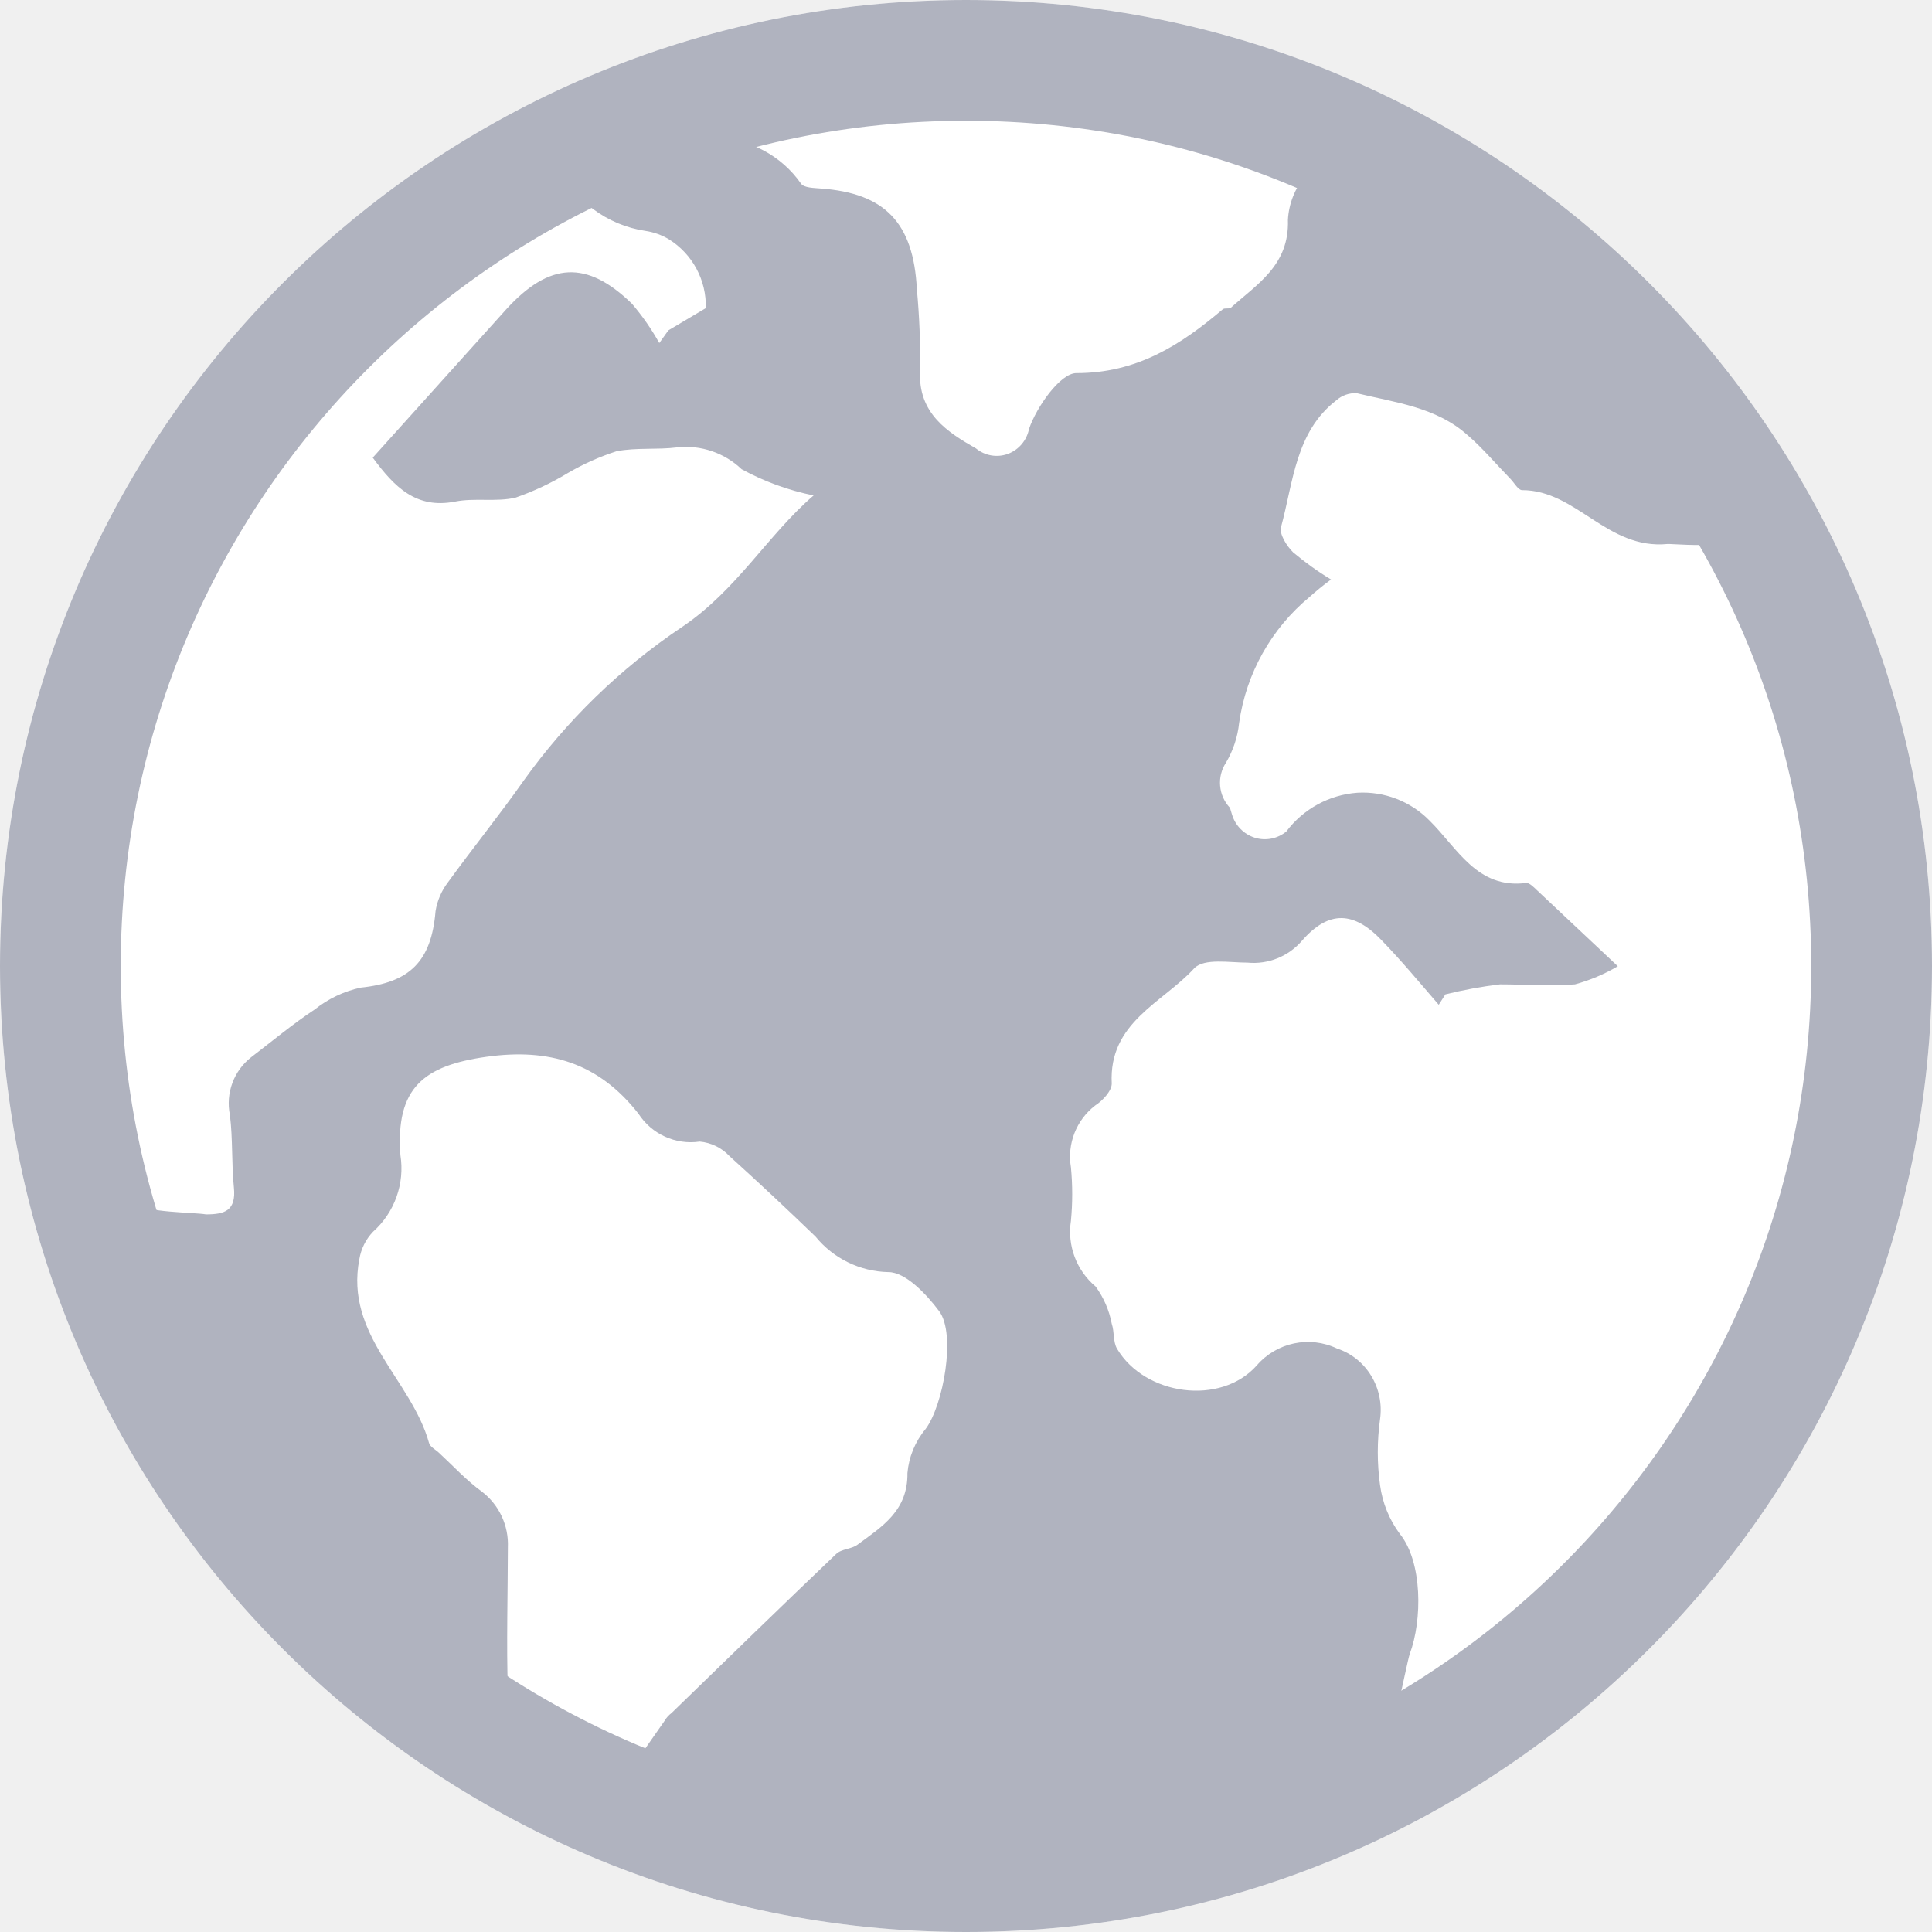
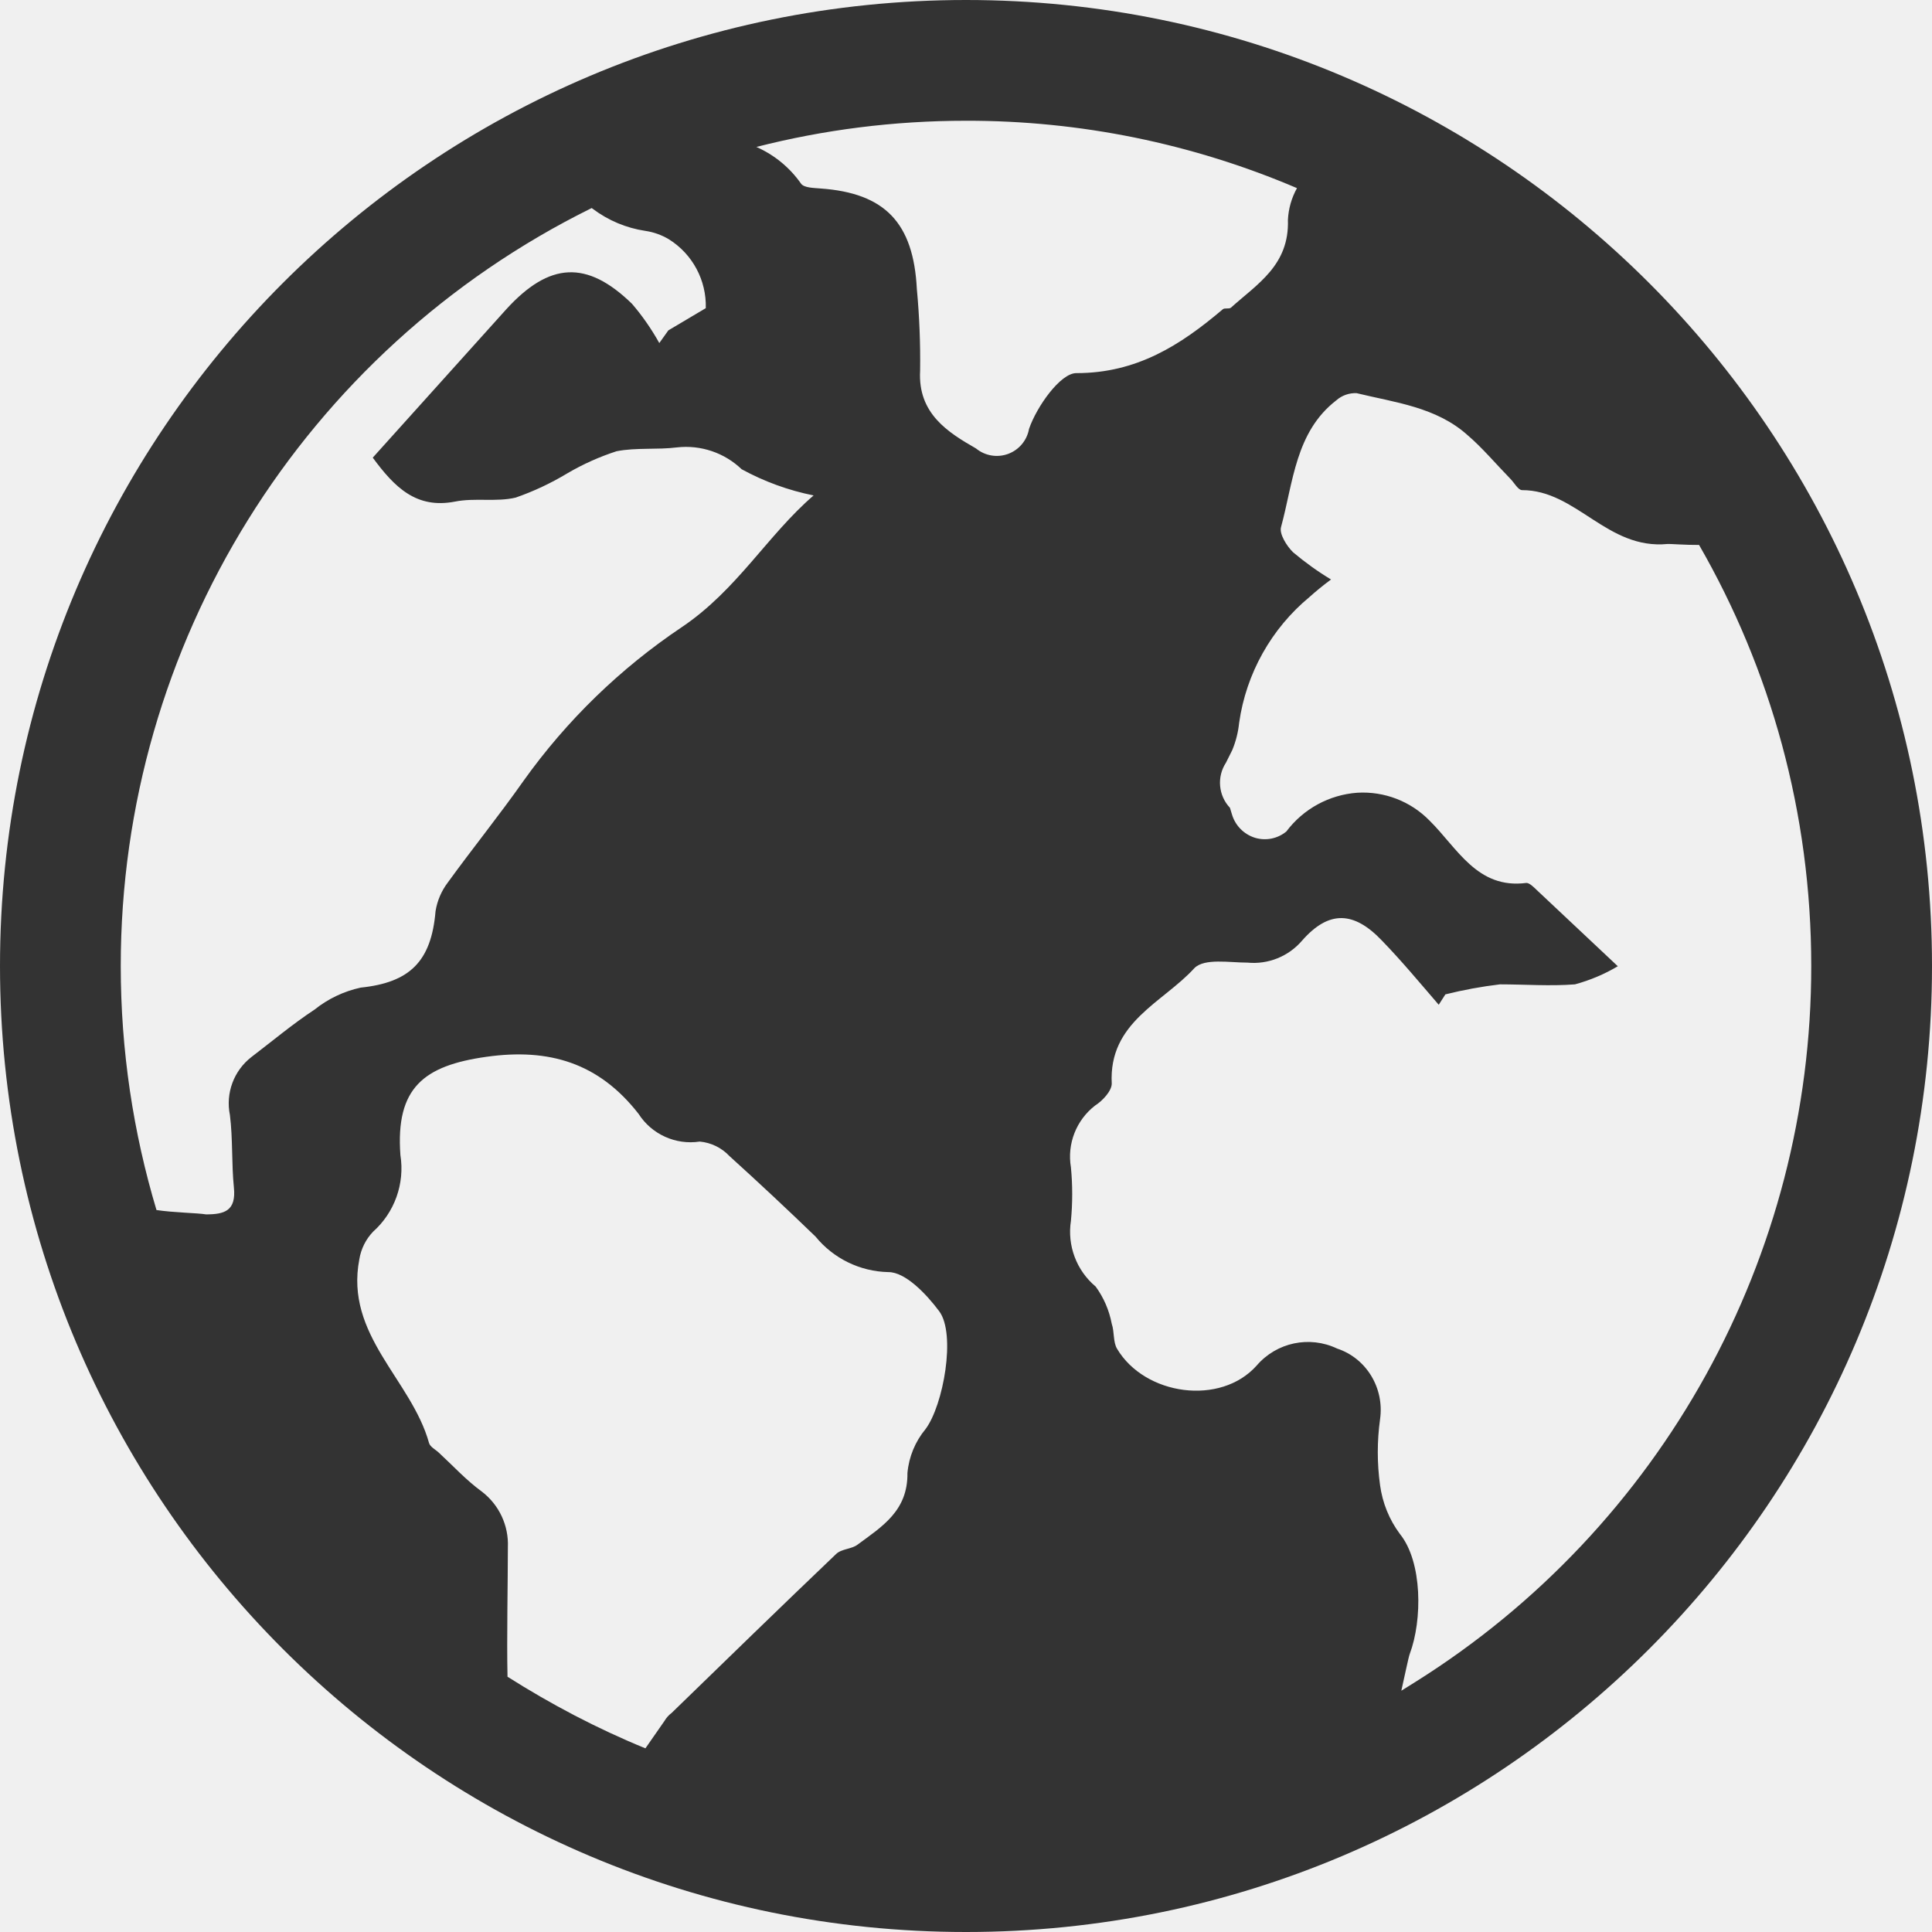
- <svg xmlns="http://www.w3.org/2000/svg" width="16" height="16" viewBox="0 0 16 16">
-   <g fill="none" fill-rule="evenodd">
-     <circle cx="8" cy="8" r="8" fill="#FFF" />
-     <circle stroke="#B0B3BF" cx="8" cy="8" r="7.5" />
-     <path d="M13.811 4.505c-.503.049-.754-.446-1.206-.446-.032 0-.064-.06-.096-.093-.12-.123-.233-.258-.356-.363-.26-.233-.603-.27-.918-.347a.237.237 0 0 0-.169.06c-.338.261-.356.68-.457 1.049-.016.056.046.156.1.209.099.083.204.159.314.225-.069.051-.128.1-.177.144a1.654 1.654 0 0 0-.584 1.043.808.808 0 0 1-.109.33.303.303 0 0 0 .033.374l.017.056a.288.288 0 0 0 .19.192.28.28 0 0 0 .26-.052.81.81 0 0 1 .588-.321.774.774 0 0 1 .597.23c.23.226.395.571.803.517.026 0 .06.034.087.06l.67.63a1.452 1.452 0 0 1-.355.15c-.207.016-.415 0-.621 0a3.711 3.711 0 0 0-.452.083l-.055.086c-.157-.182-.308-.364-.47-.531-.233-.245-.44-.253-.662 0a.528.528 0 0 1-.452.182c-.149 0-.355-.038-.439.045-.262.288-.712.448-.685.957 0 .061-.077.143-.137.181a.535.535 0 0 0-.201.513c.014.147.014.295 0 .442a.592.592 0 0 0 .205.545.765.765 0 0 1 .133.308c.023.067.01.15.044.207.23.387.858.475 1.157.138a.56.56 0 0 1 .665-.14c.243.08.393.328.356.586a1.99 1.99 0 0 0 0 .545c.02.147.076.286.164.404.188.232.187.714.082.994-.011.026-.073.329-.082.358-1.854 1.192-4.27 1.33-6.305.505l.215-.308a.22.22 0 0 1 .059-.066c.453-.44.905-.88 1.362-1.316.045-.044.128-.04.178-.078.203-.15.417-.28.413-.593a.657.657 0 0 1 .15-.364c.147-.196.254-.787.113-.976-.106-.142-.28-.325-.421-.324a.8.8 0 0 1-.603-.294 29.56 29.56 0 0 0-.712-.666.385.385 0 0 0-.247-.121.515.515 0 0 1-.507-.23c-.33-.423-.742-.545-1.26-.472-.518.073-.753.256-.712.814a.703.703 0 0 1-.227.635.43.43 0 0 0-.113.227c-.122.63.431.997.577 1.522.009.033.055.055.083.082.116.107.223.225.356.322a.55.55 0 0 1 .214.46c0 .3-.013.863 0 1.163-1.344-.893-2.609-2.446-3.08-4.012.074.078.475.074.58.092.153 0 .251-.029.231-.223-.02-.195-.008-.402-.033-.6a.485.485 0 0 1 .178-.48c.177-.135.341-.273.523-.393a.93.93 0 0 1 .382-.182c.406-.042.585-.216.62-.633a.533.533 0 0 1 .102-.238c.205-.283.426-.556.627-.842a5.109 5.109 0 0 1 1.31-1.272c.458-.308.71-.762 1.092-1.091a2.13 2.13 0 0 1-.596-.217.667.667 0 0 0-.534-.181c-.166.021-.34 0-.502.032a2.043 2.043 0 0 0-.406.182 2.29 2.29 0 0 1-.43.202c-.16.038-.338 0-.502.033-.32.062-.5-.118-.681-.364l1.106-1.229c.356-.39.666-.41 1.041-.045a2 2 0 0 1 .226.325l.075-.105.31-.184a.65.65 0 0 0-.305-.57.526.526 0 0 0-.196-.07.958.958 0 0 1-.434-.182.866.866 0 0 0-.146-.094c.37-.2.759-.366 1.159-.493a.884.884 0 0 1 .711.378c.025.035.105.035.162.04.534.038.769.285.797.833.021.225.03.45.027.676-.02.355.231.511.463.644a.27.27 0 0 0 .264.045.278.278 0 0 0 .175-.207c.062-.182.26-.464.393-.462.498 0 .86-.23 1.212-.529.016-.013.051 0 .067-.013.22-.198.484-.352.472-.727a.616.616 0 0 1 .144-.364c1.198.549 2.66 1.385 3.376 2.51.092.145-.08.389 0 .538-.09.02-.359-.002-.375 0z" fill="#B0B3BF" fill-rule="nonzero" />
-   </g>
+ <svg xmlns="http://www.w3.org/2000/svg" width="16" height="16">
+   <path fill="#333" d="M8 0a8 8 0 110 16A8 8 0 018 0zM4.028 8.752c-.518.073-.753.256-.712.814a.703.703 0 01-.227.635.43.43 0 00-.113.227c-.122.63.431.997.577 1.522.009.033.055.055.083.082.116.107.223.225.356.322a.55.55 0 01.214.46c0 .272-.01.76-.003 1.072.36.228.741.429 1.142.593l.158-.227a.22.22 0 01.059-.066c.453-.44.905-.88 1.362-1.316.045-.044.128-.04.178-.078.203-.15.417-.28.413-.593a.662.662 0 01.15-.364c.147-.196.254-.787.113-.976-.106-.142-.28-.325-.421-.324a.8.8 0 01-.603-.294 29.824 29.824 0 00-.712-.666.386.386 0 00-.247-.121.511.511 0 01-.507-.23c-.33-.423-.742-.545-1.26-.472zm7.577 5.25l.12-.075A6.993 6.993 0 0015 8c0-1.27-.338-2.46-.929-3.487-.111.001-.249-.01-.26-.008-.503.049-.754-.446-1.206-.446-.032 0-.064-.06-.096-.093-.12-.123-.233-.258-.356-.363-.26-.233-.603-.27-.918-.347a.238.238 0 00-.169.06c-.338.261-.356.68-.457 1.049-.016.056.046.156.1.209.099.083.204.159.314.225-.069.051-.128.1-.177.144a1.656 1.656 0 00-.584 1.043.799.799 0 01-.057.226l-.052.104a.303.303 0 00.033.374l.017.056a.288.288 0 00.19.192.28.28 0 00.26-.052.808.808 0 01.588-.321c.223-.013.44.07.597.23.23.226.395.571.803.517.026 0 .06.034.087.06l.67.63c-.111.066-.23.116-.355.15-.207.016-.415 0-.621 0a3.665 3.665 0 00-.452.083l-.055.086c-.157-.182-.308-.364-.47-.531-.233-.245-.44-.253-.662 0a.528.528 0 01-.452.182c-.149 0-.355-.038-.439.045-.262.288-.712.448-.685.957 0 .061-.077.143-.137.181a.534.534 0 00-.201.513c.014.147.014.295 0 .442a.592.592 0 00.205.545.763.763 0 01.133.308c.023.067.01.15.044.207.23.387.858.475 1.157.138a.56.56 0 01.665-.14c.243.08.393.328.356.586a1.99 1.99 0 000 .545c.02.147.076.286.164.404.188.232.187.714.082.994-.009.02-.048.21-.07.306zM4.9 1.723A6.999 6.999 0 001 8c0 .703.104 1.381.296 2.021.147.022.341.024.41.036.153 0 .251-.029.231-.223-.02-.195-.008-.402-.033-.6a.485.485 0 01.178-.48c.177-.135.341-.273.523-.393a.926.926 0 01.382-.182c.406-.042.585-.216.62-.633a.533.533 0 01.102-.238c.205-.283.426-.556.627-.842.357-.5.8-.93 1.31-1.272.458-.308.71-.762 1.092-1.091a2.11 2.11 0 01-.596-.217.666.666 0 00-.534-.181c-.166.021-.34 0-.502.032a2.056 2.056 0 00-.406.182c-.136.082-.28.15-.43.202-.16.038-.338 0-.502.033-.32.062-.5-.118-.681-.364l1.106-1.229c.356-.39.666-.41 1.041-.045.086.1.162.21.226.325l.075-.105.31-.184a.651.651 0 00-.305-.57.53.53 0 00-.196-.07.957.957 0 01-.434-.182zM8 1c-.6 0-1.18.075-1.736.217a.89.89 0 01.37.304c.025.035.105.035.162.04.534.038.769.285.797.833.021.225.03.45.027.676-.02.355.231.511.463.644a.271.271 0 00.439-.162c.062-.182.26-.464.393-.462.498 0 .86-.23 1.212-.529.016-.013.051 0 .067-.013.22-.198.484-.352.472-.727a.601.601 0 01.075-.263A6.946 6.946 0 008 1z" />
</svg>
